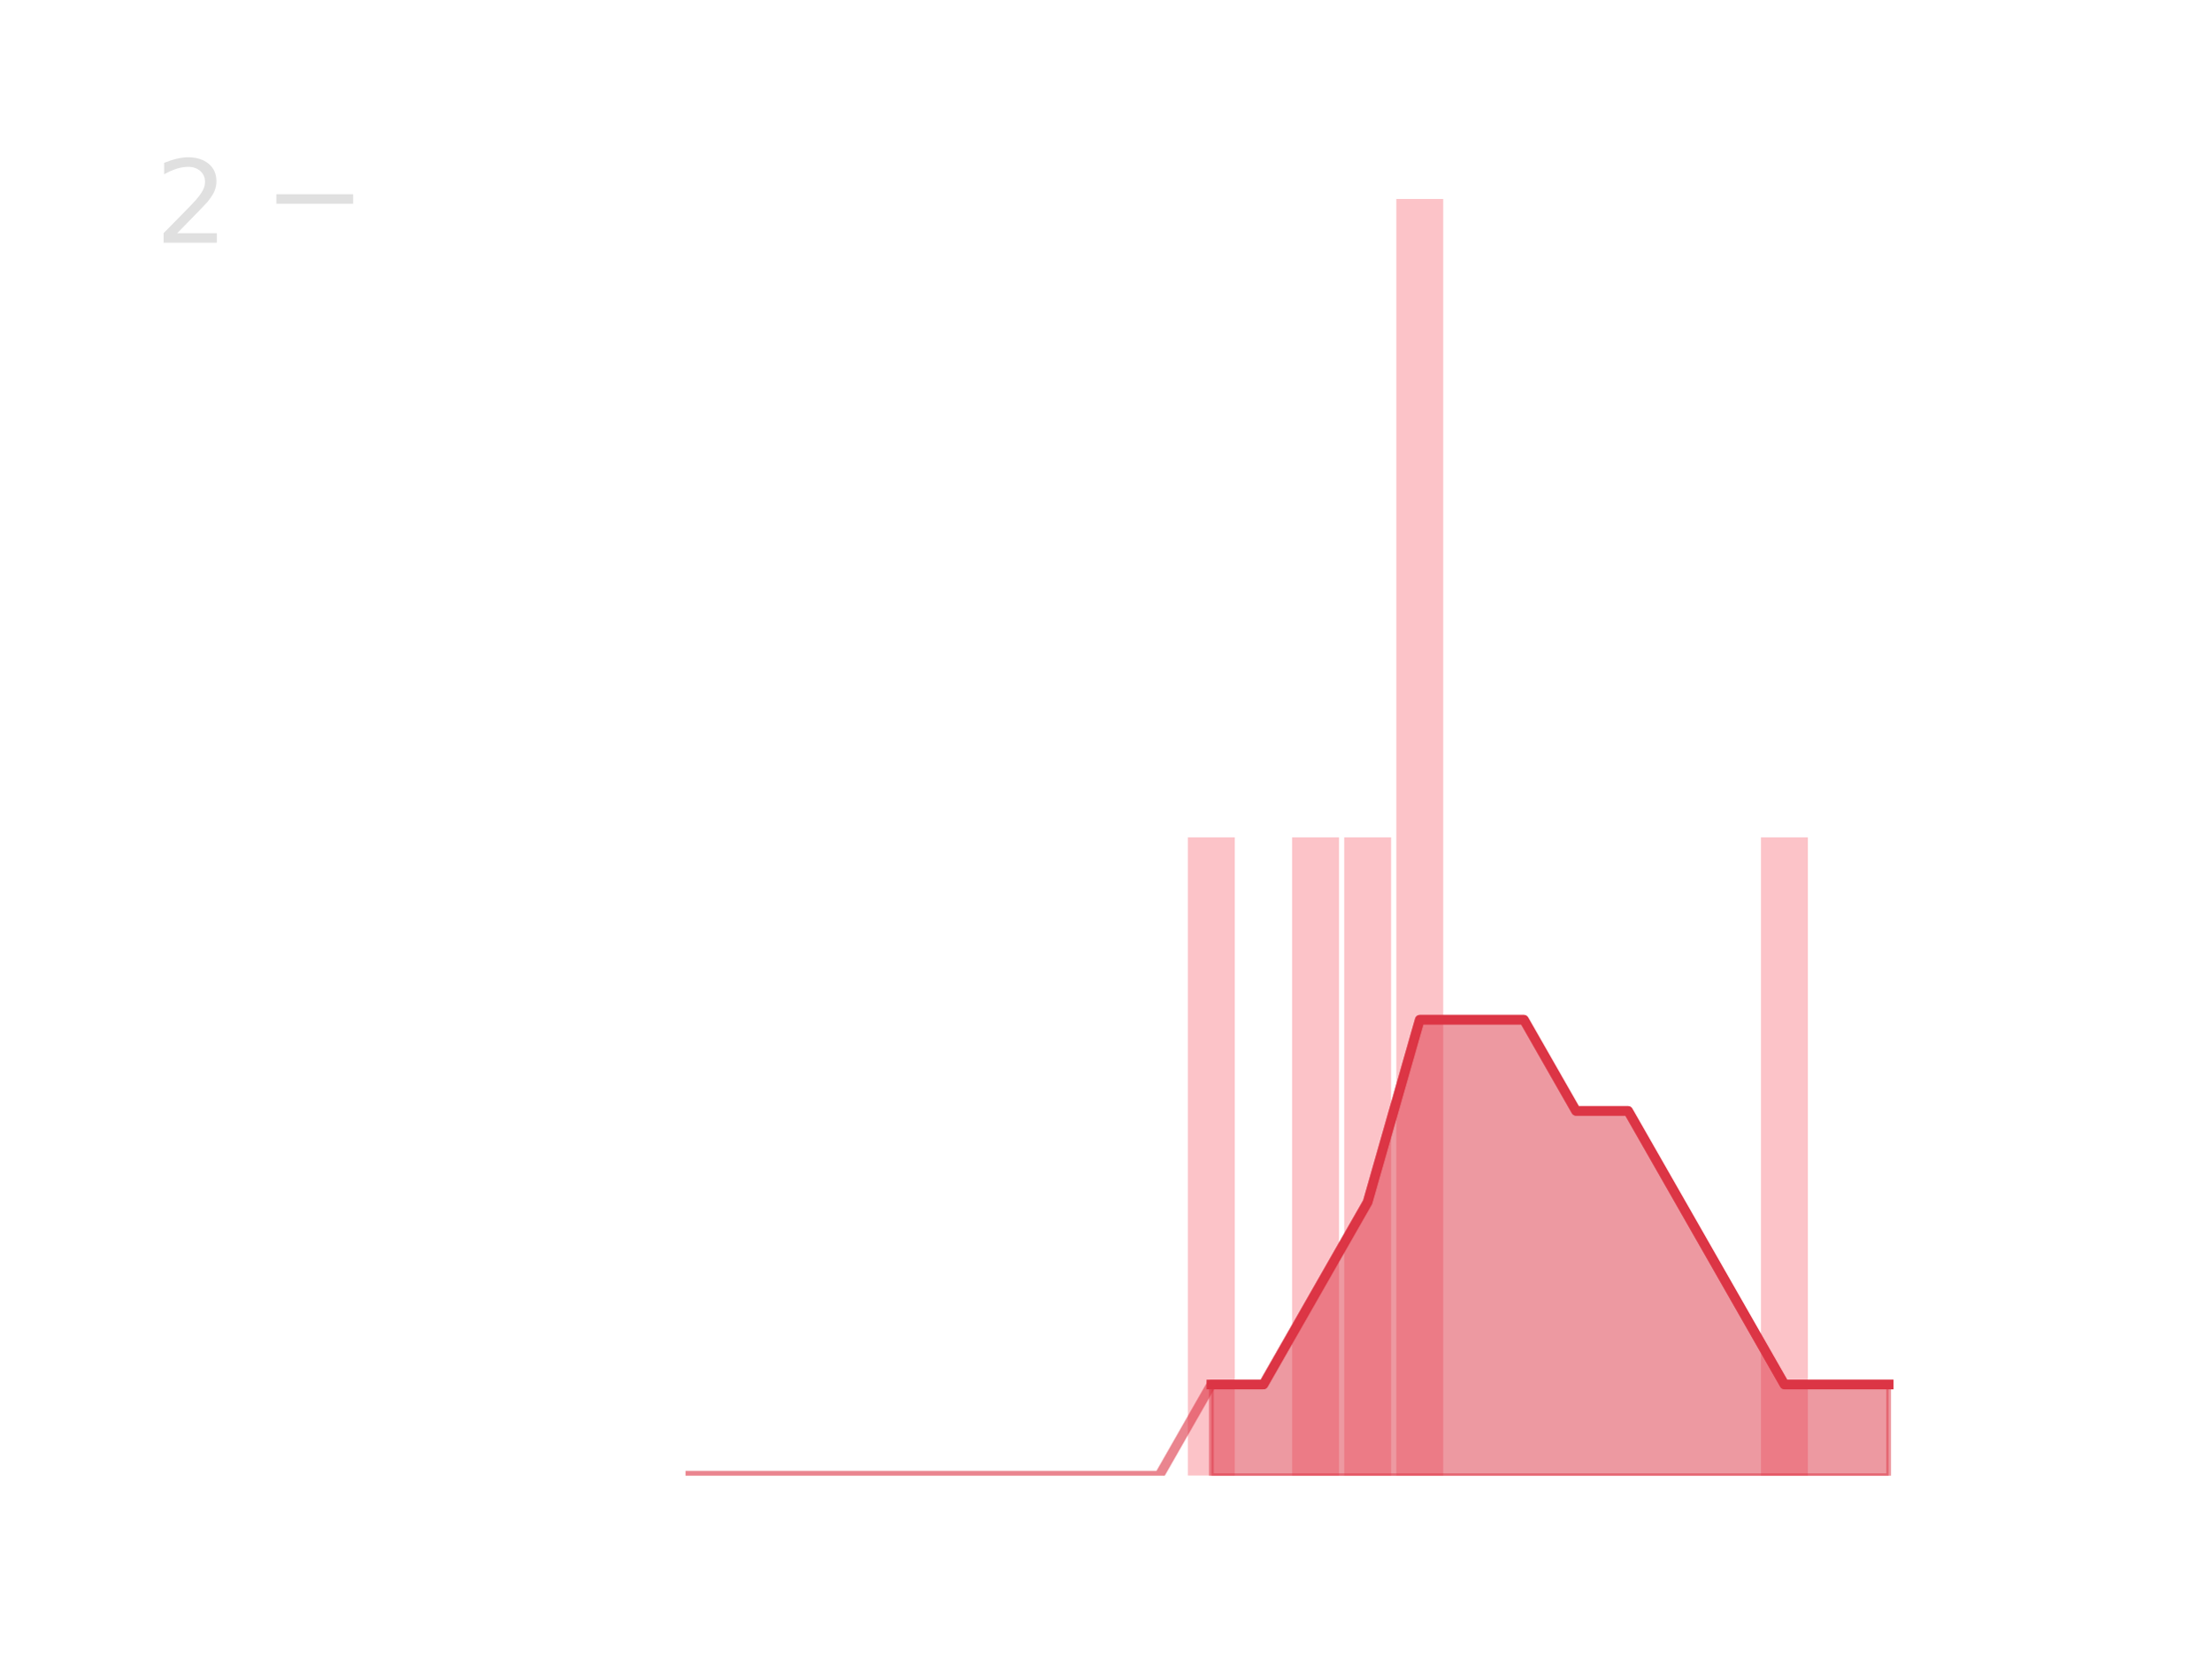
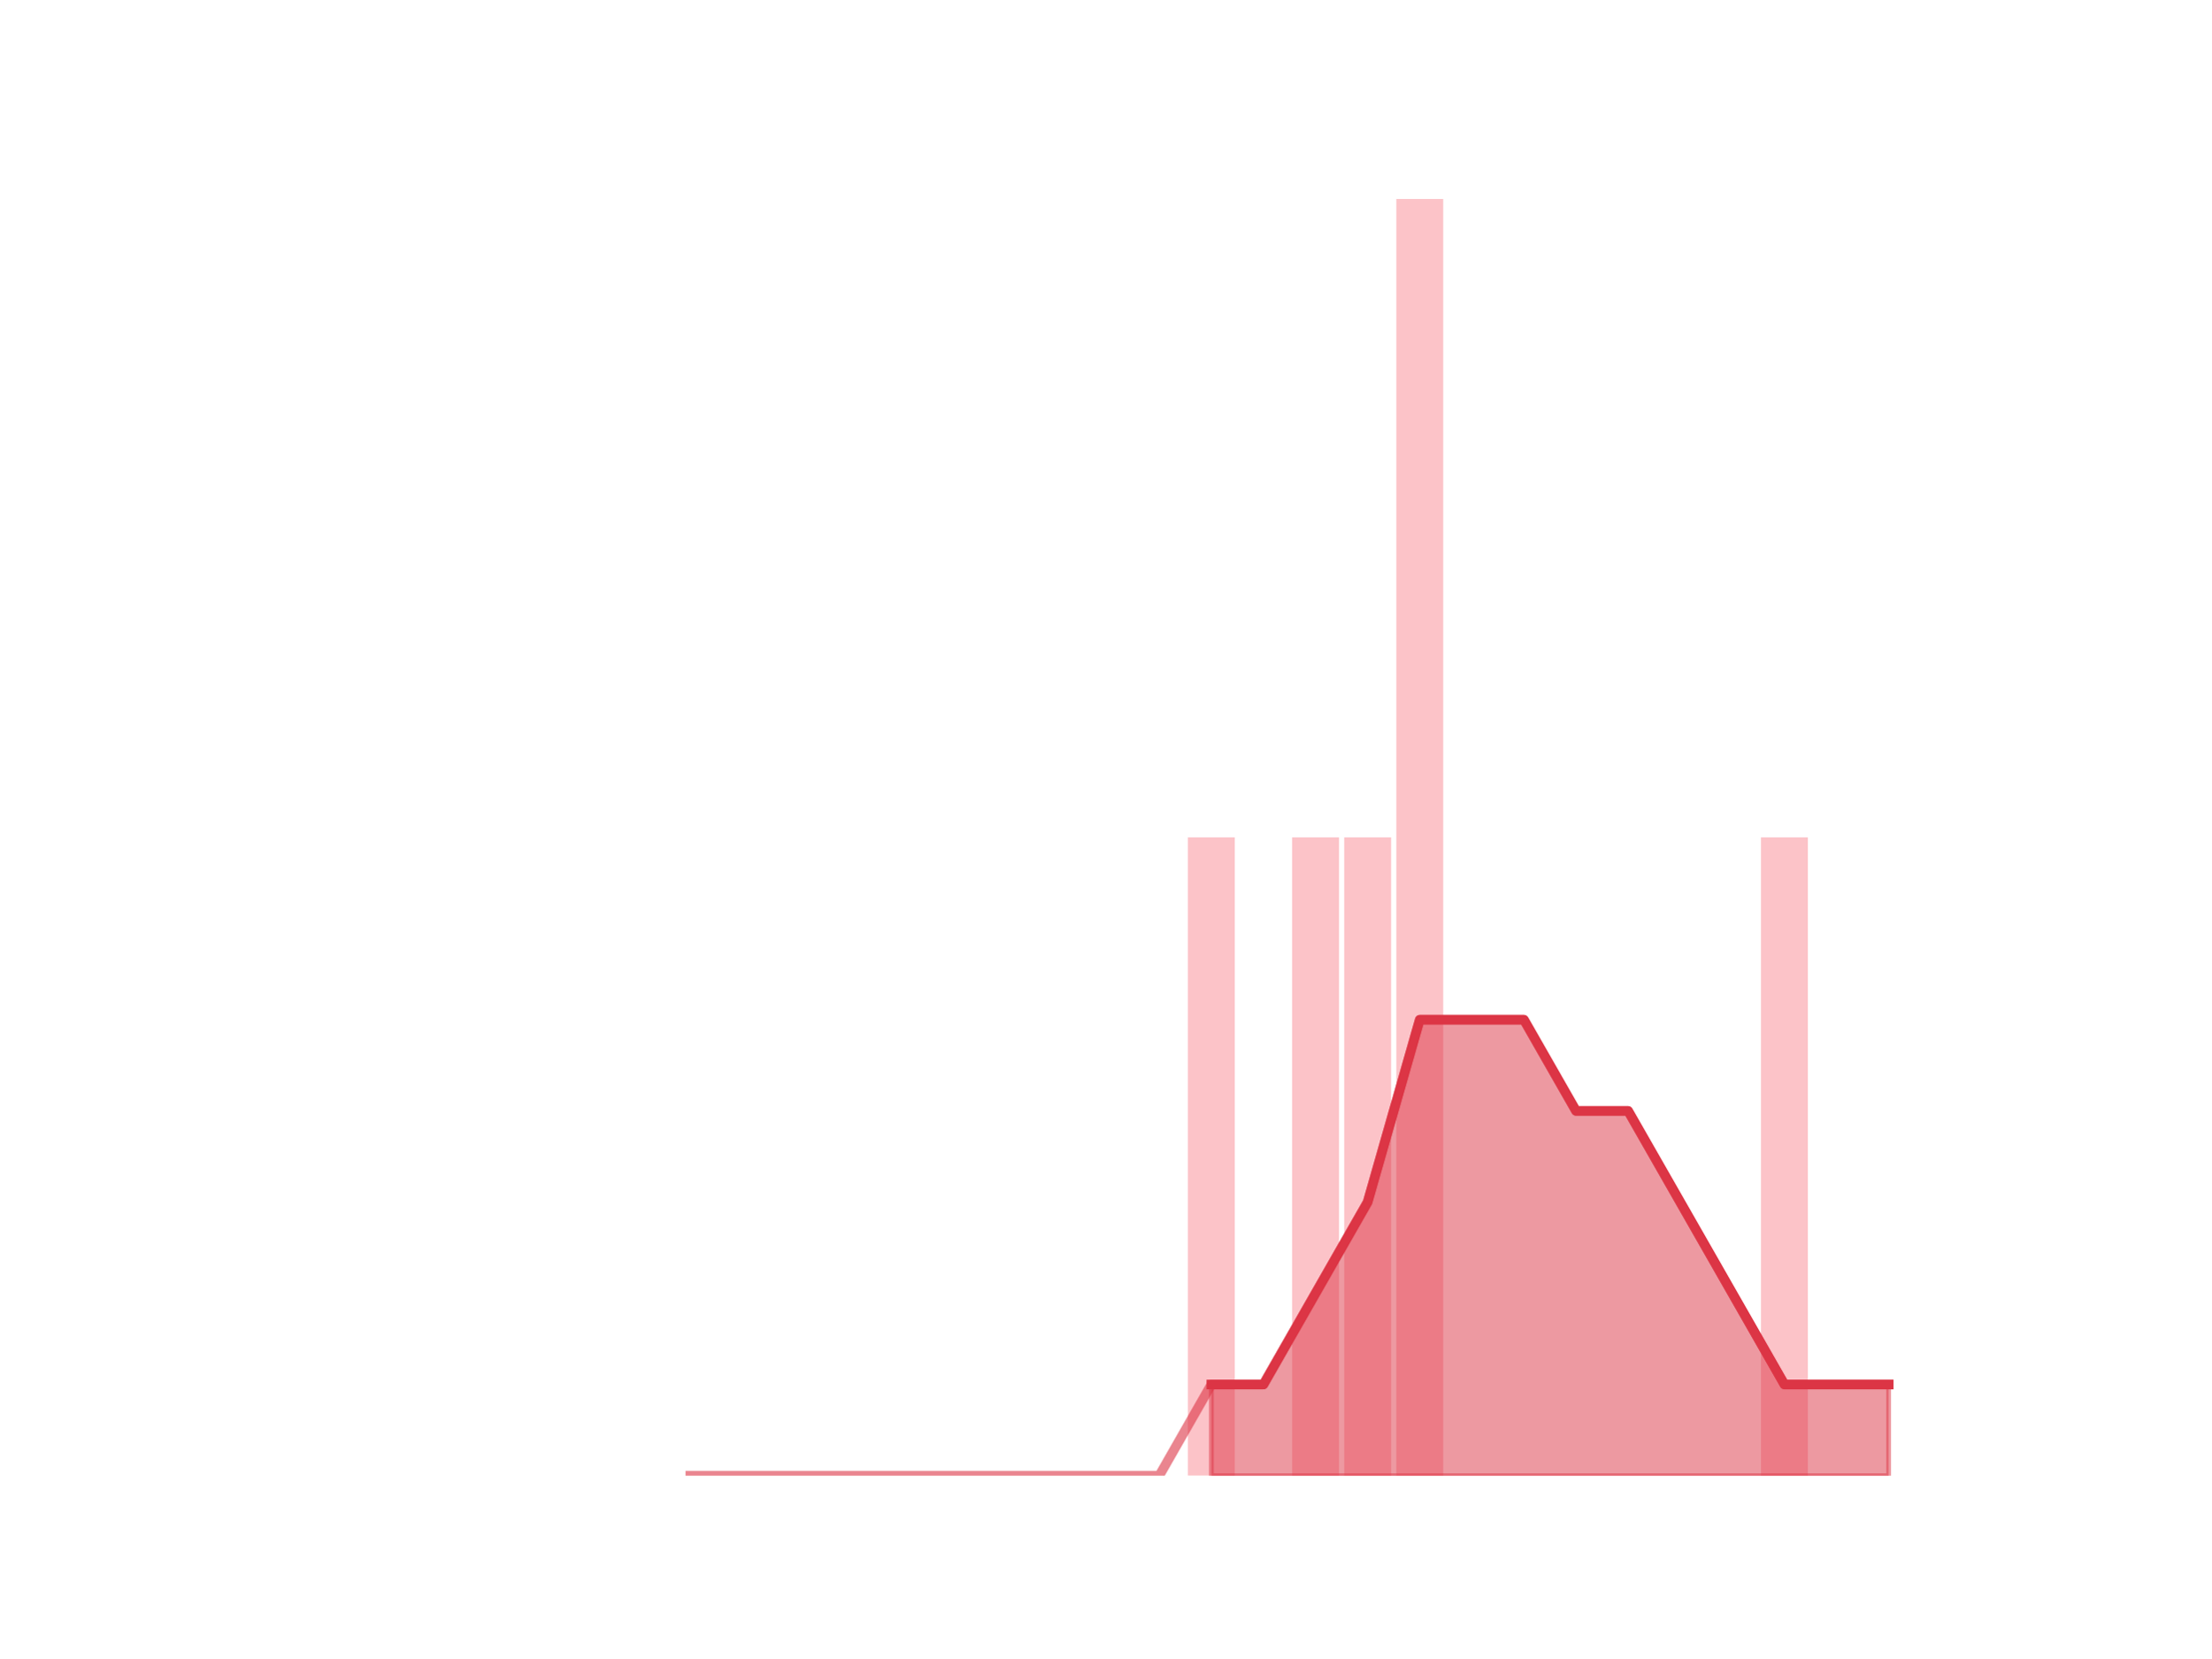
<svg xmlns="http://www.w3.org/2000/svg" xmlns:xlink="http://www.w3.org/1999/xlink" height="345.6pt" version="1.1" viewBox="0 0 460.8 345.6" width="460.8pt">
  <defs>
    <style type="text/css">
*{stroke-linecap:butt;stroke-linejoin:round;}
  </style>
  </defs>
  <g id="figure_1">
    <g id="patch_1">
      <path d="M 0 345.6  L 460.8 345.6  L 460.8 0  L 0 0  z " style="fill:none;" />
    </g>
    <g id="axes_1">
      <g id="patch_2">
-         <path clip-path="url(#p50342f5e46)" d="M 73.833 307.584  L 83.605 307.584  L 83.605 307.584  L 73.833 307.584  z " style="fill:#fa9ba4;opacity:0.6;" />
+         <path clip-path="url(#pafa9c491ef)" d="M 73.833 307.584  L 83.605 307.584  L 83.605 307.584  L 73.833 307.584  z " style="fill:#fa9ba4;opacity:0.6;" />
      </g>
      <g id="patch_3">
-         <path clip-path="url(#p50342f5e46)" d="M 84.691 307.584  L 94.463 307.584  L 94.463 307.584  L 84.691 307.584  z " style="fill:#fa9ba4;opacity:0.6;" />
+         <path clip-path="url(#pafa9c491ef)" d="M 84.691 307.584  L 94.463 307.584  L 94.463 307.584  L 84.691 307.584  z " style="fill:#fa9ba4;opacity:0.6;" />
      </g>
      <g id="patch_4">
-         <path clip-path="url(#p50342f5e46)" d="M 95.549 307.584  L 105.321 307.584  L 105.321 307.584  L 95.549 307.584  z " style="fill:#fa9ba4;opacity:0.6;" />
+         <path clip-path="url(#pafa9c491ef)" d="M 95.549 307.584  L 105.321 307.584  L 105.321 307.584  L 95.549 307.584  z " style="fill:#fa9ba4;opacity:0.6;" />
      </g>
      <g id="patch_5">
-         <path clip-path="url(#p50342f5e46)" d="M 106.407 307.584  L 116.179 307.584  L 116.179 307.584  L 106.407 307.584  z " style="fill:#fa9ba4;opacity:0.6;" />
+         <path clip-path="url(#pafa9c491ef)" d="M 106.407 307.584  L 116.179 307.584  L 116.179 307.584  L 106.407 307.584  z " style="fill:#fa9ba4;opacity:0.6;" />
      </g>
      <g id="patch_6">
-         <path clip-path="url(#p50342f5e46)" d="M 117.265 307.584  L 127.037 307.584  L 127.037 307.584  L 117.265 307.584  z " style="fill:#fa9ba4;opacity:0.6;" />
+         <path clip-path="url(#pafa9c491ef)" d="M 117.265 307.584  L 127.037 307.584  L 127.037 307.584  L 117.265 307.584  z " style="fill:#fa9ba4;opacity:0.6;" />
      </g>
      <g id="patch_7">
-         <path clip-path="url(#p50342f5e46)" d="M 128.123 307.584  L 137.895 307.584  L 137.895 307.584  L 128.123 307.584  z " style="fill:#fa9ba4;opacity:0.6;" />
+         <path clip-path="url(#pafa9c491ef)" d="M 128.123 307.584  L 137.895 307.584  L 137.895 307.584  L 128.123 307.584  z " style="fill:#fa9ba4;opacity:0.6;" />
      </g>
      <g id="patch_8">
-         <path clip-path="url(#p50342f5e46)" d="M 138.981 307.584  L 148.753 307.584  L 148.753 307.584  L 138.981 307.584  z " style="fill:#fa9ba4;opacity:0.6;" />
+         <path clip-path="url(#pafa9c491ef)" d="M 138.981 307.584  L 148.753 307.584  L 148.753 307.584  L 138.981 307.584  z " style="fill:#fa9ba4;opacity:0.6;" />
      </g>
      <g id="patch_9">
-         <path clip-path="url(#p50342f5e46)" d="M 149.839 307.584  L 159.611 307.584  L 159.611 307.584  L 149.839 307.584  z " style="fill:#fa9ba4;opacity:0.6;" />
+         <path clip-path="url(#pafa9c491ef)" d="M 149.839 307.584  L 159.611 307.584  L 159.611 307.584  L 149.839 307.584  z " style="fill:#fa9ba4;opacity:0.6;" />
      </g>
      <g id="patch_10">
-         <path clip-path="url(#p50342f5e46)" d="M 160.697 307.584  L 170.469 307.584  L 170.469 307.584  L 160.697 307.584  z " style="fill:#fa9ba4;opacity:0.6;" />
+         <path clip-path="url(#pafa9c491ef)" d="M 160.697 307.584  L 170.469 307.584  L 170.469 307.584  L 160.697 307.584  z " style="fill:#fa9ba4;opacity:0.6;" />
      </g>
      <g id="patch_11">
-         <path clip-path="url(#p50342f5e46)" d="M 171.555 307.584  L 181.327 307.584  L 181.327 307.584  L 171.555 307.584  z " style="fill:#fa9ba4;opacity:0.6;" />
+         <path clip-path="url(#pafa9c491ef)" d="M 171.555 307.584  L 181.327 307.584  L 181.327 307.584  L 171.555 307.584  z " style="fill:#fa9ba4;opacity:0.6;" />
      </g>
      <g id="patch_12">
-         <path clip-path="url(#p50342f5e46)" d="M 182.413 307.584  L 192.185 307.584  L 192.185 307.584  L 182.413 307.584  z " style="fill:#fa9ba4;opacity:0.6;" />
+         <path clip-path="url(#pafa9c491ef)" d="M 182.413 307.584  L 192.185 307.584  L 192.185 307.584  L 182.413 307.584  z " style="fill:#fa9ba4;opacity:0.6;" />
      </g>
      <g id="patch_13">
-         <path clip-path="url(#p50342f5e46)" d="M 193.271 307.584  L 203.043 307.584  L 203.043 307.584  L 193.271 307.584  z " style="fill:#fa9ba4;opacity:0.6;" />
+         <path clip-path="url(#pafa9c491ef)" d="M 193.271 307.584  L 203.043 307.584  L 203.043 307.584  L 193.271 307.584  z " style="fill:#fa9ba4;opacity:0.6;" />
      </g>
      <g id="patch_14">
-         <path clip-path="url(#p50342f5e46)" d="M 204.129 307.584  L 213.901 307.584  L 213.901 307.584  L 204.129 307.584  z " style="fill:#fa9ba4;opacity:0.6;" />
+         <path clip-path="url(#pafa9c491ef)" d="M 204.129 307.584  L 213.901 307.584  L 213.901 307.584  L 204.129 307.584  z " style="fill:#fa9ba4;opacity:0.6;" />
      </g>
      <g id="patch_15">
-         <path clip-path="url(#p50342f5e46)" d="M 214.987 307.584  L 224.759 307.584  L 224.759 307.584  L 214.987 307.584  z " style="fill:#fa9ba4;opacity:0.6;" />
+         <path clip-path="url(#pafa9c491ef)" d="M 214.987 307.584  L 224.759 307.584  L 224.759 307.584  L 214.987 307.584  z " style="fill:#fa9ba4;opacity:0.6;" />
      </g>
      <g id="patch_16">
-         <path clip-path="url(#p50342f5e46)" d="M 225.845 307.584  L 235.617 307.584  L 235.617 307.584  L 225.845 307.584  z " style="fill:#fa9ba4;opacity:0.6;" />
+         <path clip-path="url(#pafa9c491ef)" d="M 225.845 307.584  L 235.617 307.584  L 235.617 307.584  L 225.845 307.584  z " style="fill:#fa9ba4;opacity:0.6;" />
      </g>
      <g id="patch_17">
-         <path clip-path="url(#p50342f5e46)" d="M 236.703 307.584  L 246.475 307.584  L 246.475 307.584  L 236.703 307.584  z " style="fill:#fa9ba4;opacity:0.6;" />
+         <path clip-path="url(#pafa9c491ef)" d="M 236.703 307.584  L 246.475 307.584  L 246.475 307.584  L 236.703 307.584  z " style="fill:#fa9ba4;opacity:0.6;" />
      </g>
      <g id="patch_18">
-         <path clip-path="url(#p50342f5e46)" d="M 247.561 307.584  L 257.333 307.584  L 257.333 174.528  L 247.561 174.528  z " style="fill:#fa9ba4;opacity:0.6;" />
+         <path clip-path="url(#pafa9c491ef)" d="M 247.561 307.584  L 257.333 307.584  L 257.333 174.528  L 247.561 174.528  z " style="fill:#fa9ba4;opacity:0.6;" />
      </g>
      <g id="patch_19">
-         <path clip-path="url(#p50342f5e46)" d="M 258.419 307.584  L 268.191 307.584  L 268.191 307.584  L 258.419 307.584  z " style="fill:#fa9ba4;opacity:0.6;" />
+         <path clip-path="url(#pafa9c491ef)" d="M 258.419 307.584  L 268.191 307.584  L 268.191 307.584  L 258.419 307.584  z " style="fill:#fa9ba4;opacity:0.6;" />
      </g>
      <g id="patch_20">
-         <path clip-path="url(#p50342f5e46)" d="M 269.277 307.584  L 279.049 307.584  L 279.049 174.528  L 269.277 174.528  z " style="fill:#fa9ba4;opacity:0.6;" />
+         <path clip-path="url(#pafa9c491ef)" d="M 269.277 307.584  L 279.049 307.584  L 279.049 174.528  L 269.277 174.528  z " style="fill:#fa9ba4;opacity:0.6;" />
      </g>
      <g id="patch_21">
-         <path clip-path="url(#p50342f5e46)" d="M 280.135 307.584  L 289.907 307.584  L 289.907 174.528  L 280.135 174.528  z " style="fill:#fa9ba4;opacity:0.6;" />
+         <path clip-path="url(#pafa9c491ef)" d="M 280.135 307.584  L 289.907 307.584  L 289.907 174.528  L 280.135 174.528  z " style="fill:#fa9ba4;opacity:0.6;" />
      </g>
      <g id="patch_22">
-         <path clip-path="url(#p50342f5e46)" d="M 290.993 307.584  L 300.765 307.584  L 300.765 41.472  L 290.993 41.472  z " style="fill:#fa9ba4;opacity:0.6;" />
+         <path clip-path="url(#pafa9c491ef)" d="M 290.993 307.584  L 300.765 307.584  L 300.765 41.472  L 290.993 41.472  z " style="fill:#fa9ba4;opacity:0.6;" />
      </g>
      <g id="patch_23">
-         <path clip-path="url(#p50342f5e46)" d="M 301.851 307.584  L 311.623 307.584  L 311.623 307.584  L 301.851 307.584  z " style="fill:#fa9ba4;opacity:0.6;" />
+         <path clip-path="url(#pafa9c491ef)" d="M 301.851 307.584  L 311.623 307.584  L 311.623 307.584  L 301.851 307.584  z " style="fill:#fa9ba4;opacity:0.6;" />
      </g>
      <g id="patch_24">
-         <path clip-path="url(#p50342f5e46)" d="M 312.709 307.584  L 322.481 307.584  L 322.481 307.584  L 312.709 307.584  z " style="fill:#fa9ba4;opacity:0.6;" />
+         <path clip-path="url(#pafa9c491ef)" d="M 312.709 307.584  L 322.481 307.584  L 322.481 307.584  L 312.709 307.584  z " style="fill:#fa9ba4;opacity:0.6;" />
      </g>
      <g id="patch_25">
-         <path clip-path="url(#p50342f5e46)" d="M 323.567 307.584  L 333.339 307.584  L 333.339 307.584  L 323.567 307.584  z " style="fill:#fa9ba4;opacity:0.6;" />
+         <path clip-path="url(#pafa9c491ef)" d="M 323.567 307.584  L 333.339 307.584  L 333.339 307.584  L 323.567 307.584  z " style="fill:#fa9ba4;opacity:0.6;" />
      </g>
      <g id="patch_26">
-         <path clip-path="url(#p50342f5e46)" d="M 334.425 307.584  L 344.197 307.584  L 344.197 307.584  L 334.425 307.584  z " style="fill:#fa9ba4;opacity:0.6;" />
+         <path clip-path="url(#pafa9c491ef)" d="M 334.425 307.584  L 344.197 307.584  L 344.197 307.584  L 334.425 307.584  z " style="fill:#fa9ba4;opacity:0.6;" />
      </g>
      <g id="patch_27">
-         <path clip-path="url(#p50342f5e46)" d="M 345.283 307.584  L 355.055 307.584  L 355.055 307.584  L 345.283 307.584  z " style="fill:#fa9ba4;opacity:0.6;" />
+         <path clip-path="url(#pafa9c491ef)" d="M 345.283 307.584  L 355.055 307.584  L 355.055 307.584  L 345.283 307.584  z " style="fill:#fa9ba4;opacity:0.6;" />
      </g>
      <g id="patch_28">
-         <path clip-path="url(#p50342f5e46)" d="M 356.141 307.584  L 365.913 307.584  L 365.913 307.584  L 356.141 307.584  z " style="fill:#fa9ba4;opacity:0.6;" />
+         <path clip-path="url(#pafa9c491ef)" d="M 356.141 307.584  L 365.913 307.584  L 365.913 307.584  L 356.141 307.584  z " style="fill:#fa9ba4;opacity:0.6;" />
      </g>
      <g id="patch_29">
-         <path clip-path="url(#p50342f5e46)" d="M 366.999 307.584  L 376.771 307.584  L 376.771 174.528  L 366.999 174.528  z " style="fill:#fa9ba4;opacity:0.6;" />
+         <path clip-path="url(#pafa9c491ef)" d="M 366.999 307.584  L 376.771 307.584  L 376.771 174.528  L 366.999 174.528  z " style="fill:#fa9ba4;opacity:0.6;" />
      </g>
      <g id="patch_30">
-         <path clip-path="url(#p50342f5e46)" d="M 377.857 307.584  L 387.629 307.584  L 387.629 307.584  L 377.857 307.584  z " style="fill:#fa9ba4;opacity:0.6;" />
+         <path clip-path="url(#pafa9c491ef)" d="M 377.857 307.584  L 387.629 307.584  L 387.629 307.584  L 377.857 307.584  z " style="fill:#fa9ba4;opacity:0.6;" />
      </g>
      <g id="patch_31">
-         <path clip-path="url(#p50342f5e46)" d="M 388.715 307.584  L 398.487 307.584  L 398.487 307.584  L 388.715 307.584  z " style="fill:#fa9ba4;opacity:0.6;" />
+         <path clip-path="url(#pafa9c491ef)" d="M 388.715 307.584  L 398.487 307.584  L 398.487 307.584  L 388.715 307.584  z " style="fill:#fa9ba4;opacity:0.6;" />
      </g>
      <g id="matplotlib.axis_1" />
-       <g id="matplotlib.axis_2">
-         <g id="ytick_1">
-           <g id="line2d_1">
-             <defs>
-               <path d="M 0 0  L 16 0  " id="m04ae5a6706" style="stroke:#e0e0e0;stroke-width:2;" />
-             </defs>
-             <g>
-               <use style="fill:#e0e0e0;stroke:#e0e0e0;stroke-width:2;" x="57.6" xlink:href="#m04ae5a6706" y="41.472" />
-             </g>
-           </g>
-           <g id="text_1">
-             <defs>
-               <path d="M 19.188 8.297  L 53.609 8.297  L 53.609 0  L 7.328 0  L 7.328 8.297  Q 12.938 14.109 22.625 23.891  Q 32.328 33.688 34.812 36.531  Q 39.547 41.844 41.422 45.531  Q 43.312 49.219 43.312 52.781  Q 43.312 58.594 39.234 62.25  Q 35.156 65.922 28.609 65.922  Q 23.969 65.922 18.812 64.312  Q 13.672 62.703 7.812 59.422  L 7.812 69.391  Q 13.766 71.781 18.938 73  Q 24.125 74.219 28.422 74.219  Q 39.75 74.219 46.484 68.547  Q 53.219 62.891 53.219 53.422  Q 53.219 48.922 51.531 44.891  Q 49.859 40.875 45.406 35.406  Q 44.188 33.984 37.641 27.219  Q 31.109 20.453 19.188 8.297  z " id="DejaVuSans-50" />
-             </defs>
-             <g style="fill:#e0e0e0;" transform="translate(32.33 50.59013)scale(0.24 -0.24)">
-               <use xlink:href="#DejaVuSans-50" />
-             </g>
-           </g>
+       <g id="matplotlib.axis_2" />
+       <g id="PolyCollection_1">
+         <defs>
+           <path d="M 252.447 -57.024  L 252.447 -38.016  L 263.305 -38.016  L 274.163 -38.016  L 285.021 -38.016  L 295.879 -38.016  L 306.737 -38.016  L 317.595 -38.016  L 328.453 -38.016  L 339.311 -38.016  L 350.169 -38.016  L 361.027 -38.016  L 371.885 -38.016  L 382.743 -38.016  L 393.601 -38.016  L 393.601 -57.024  L 393.601 -57.024  L 382.743 -57.024  L 371.885 -57.024  L 361.027 -76.032  L 350.169 -95.04  L 339.311 -114.048  L 328.453 -114.048  L 317.595 -133.056  L 306.737 -133.056  L 295.879 -133.056  L 285.021 -95.04  L 274.163 -76.032  L 263.305 -57.024  L 252.447 -57.024  z " id="me2be5276ec" style="stroke:#dc3545;stroke-opacity:0.5;" />
+         </defs>
+         <g clip-path="url(#pafa9c491ef)">
+           <use style="fill:#dc3545;fill-opacity:0.5;stroke:#dc3545;stroke-opacity:0.5;" x="0" xlink:href="#me2be5276ec" y="345.6" />
        </g>
      </g>
-       <g id="PolyCollection_1">
-         <defs>
-           <path d="M 252.447 -57.024  L 252.447 -38.016  L 263.305 -38.016  L 274.163 -38.016  L 285.021 -38.016  L 295.879 -38.016  L 306.737 -38.016  L 317.595 -38.016  L 328.453 -38.016  L 339.311 -38.016  L 350.169 -38.016  L 361.027 -38.016  L 371.885 -38.016  L 382.743 -38.016  L 393.601 -38.016  L 393.601 -57.024  L 393.601 -57.024  L 382.743 -57.024  L 371.885 -57.024  L 361.027 -76.032  L 350.169 -95.04  L 339.311 -114.048  L 328.453 -114.048  L 317.595 -133.056  L 306.737 -133.056  L 295.879 -133.056  L 285.021 -95.04  L 274.163 -76.032  L 263.305 -57.024  L 252.447 -57.024  z " id="m93e2b3b05b" style="stroke:#dc3545;stroke-opacity:0.5;" />
-         </defs>
-         <g clip-path="url(#p50342f5e46)">
-           <use style="fill:#dc3545;fill-opacity:0.5;stroke:#dc3545;stroke-opacity:0.5;" x="0" xlink:href="#m93e2b3b05b" y="345.6" />
-         </g>
+       <g id="line2d_1">
+         <path clip-path="url(#pafa9c491ef)" d="M 143.867 307.584  L 154.725 307.584  L 165.583 307.584  L 176.441 307.584  L 187.299 307.584  L 198.157 307.584  L 209.015 307.584  L 219.873 307.584  L 230.731 307.584  L 241.589 307.584  L 252.447 288.576  L 263.305 288.576  L 274.163 269.568  L 285.021 250.56  L 295.879 212.544  L 306.737 212.544  L 317.595 212.544  L 328.453 231.552  L 339.311 231.552  L 350.169 250.56  L 361.027 269.568  L 371.885 288.576  L 382.743 288.576  L 393.601 288.576  " style="fill:none;stroke:#dc3545;stroke-linecap:square;stroke-opacity:0.6;stroke-width:2;" />
      </g>
      <g id="line2d_2">
-         <path clip-path="url(#p50342f5e46)" d="M 143.867 307.584  L 154.725 307.584  L 165.583 307.584  L 176.441 307.584  L 187.299 307.584  L 198.157 307.584  L 209.015 307.584  L 219.873 307.584  L 230.731 307.584  L 241.589 307.584  L 252.447 288.576  L 263.305 288.576  L 274.163 269.568  L 285.021 250.56  L 295.879 212.544  L 306.737 212.544  L 317.595 212.544  L 328.453 231.552  L 339.311 231.552  L 350.169 250.56  L 361.027 269.568  L 371.885 288.576  L 382.743 288.576  L 393.601 288.576  " style="fill:none;stroke:#dc3545;stroke-linecap:square;stroke-opacity:0.6;stroke-width:2;" />
-       </g>
-       <g id="line2d_3">
-         <path clip-path="url(#p50342f5e46)" d="M 252.447 288.576  L 263.305 288.576  L 274.163 269.568  L 285.021 250.56  L 295.879 212.544  L 306.737 212.544  L 317.595 212.544  L 328.453 231.552  L 339.311 231.552  L 350.169 250.56  L 361.027 269.568  L 371.885 288.576  L 382.743 288.576  L 393.601 288.576  " style="fill:none;stroke:#dc3545;stroke-linecap:square;stroke-width:2;" />
+         <path clip-path="url(#pafa9c491ef)" d="M 252.447 288.576  L 263.305 288.576  L 274.163 269.568  L 285.021 250.56  L 295.879 212.544  L 306.737 212.544  L 317.595 212.544  L 328.453 231.552  L 339.311 231.552  L 350.169 250.56  L 361.027 269.568  L 371.885 288.576  L 382.743 288.576  L 393.601 288.576  " style="fill:none;stroke:#dc3545;stroke-linecap:square;stroke-width:2;" />
      </g>
    </g>
  </g>
  <defs>
-     <clipPath id="p50342f5e46">
+     <clipPath id="pafa9c491ef">
      <rect height="266.112" width="357.12" x="57.6" y="41.472" />
    </clipPath>
  </defs>
</svg>
